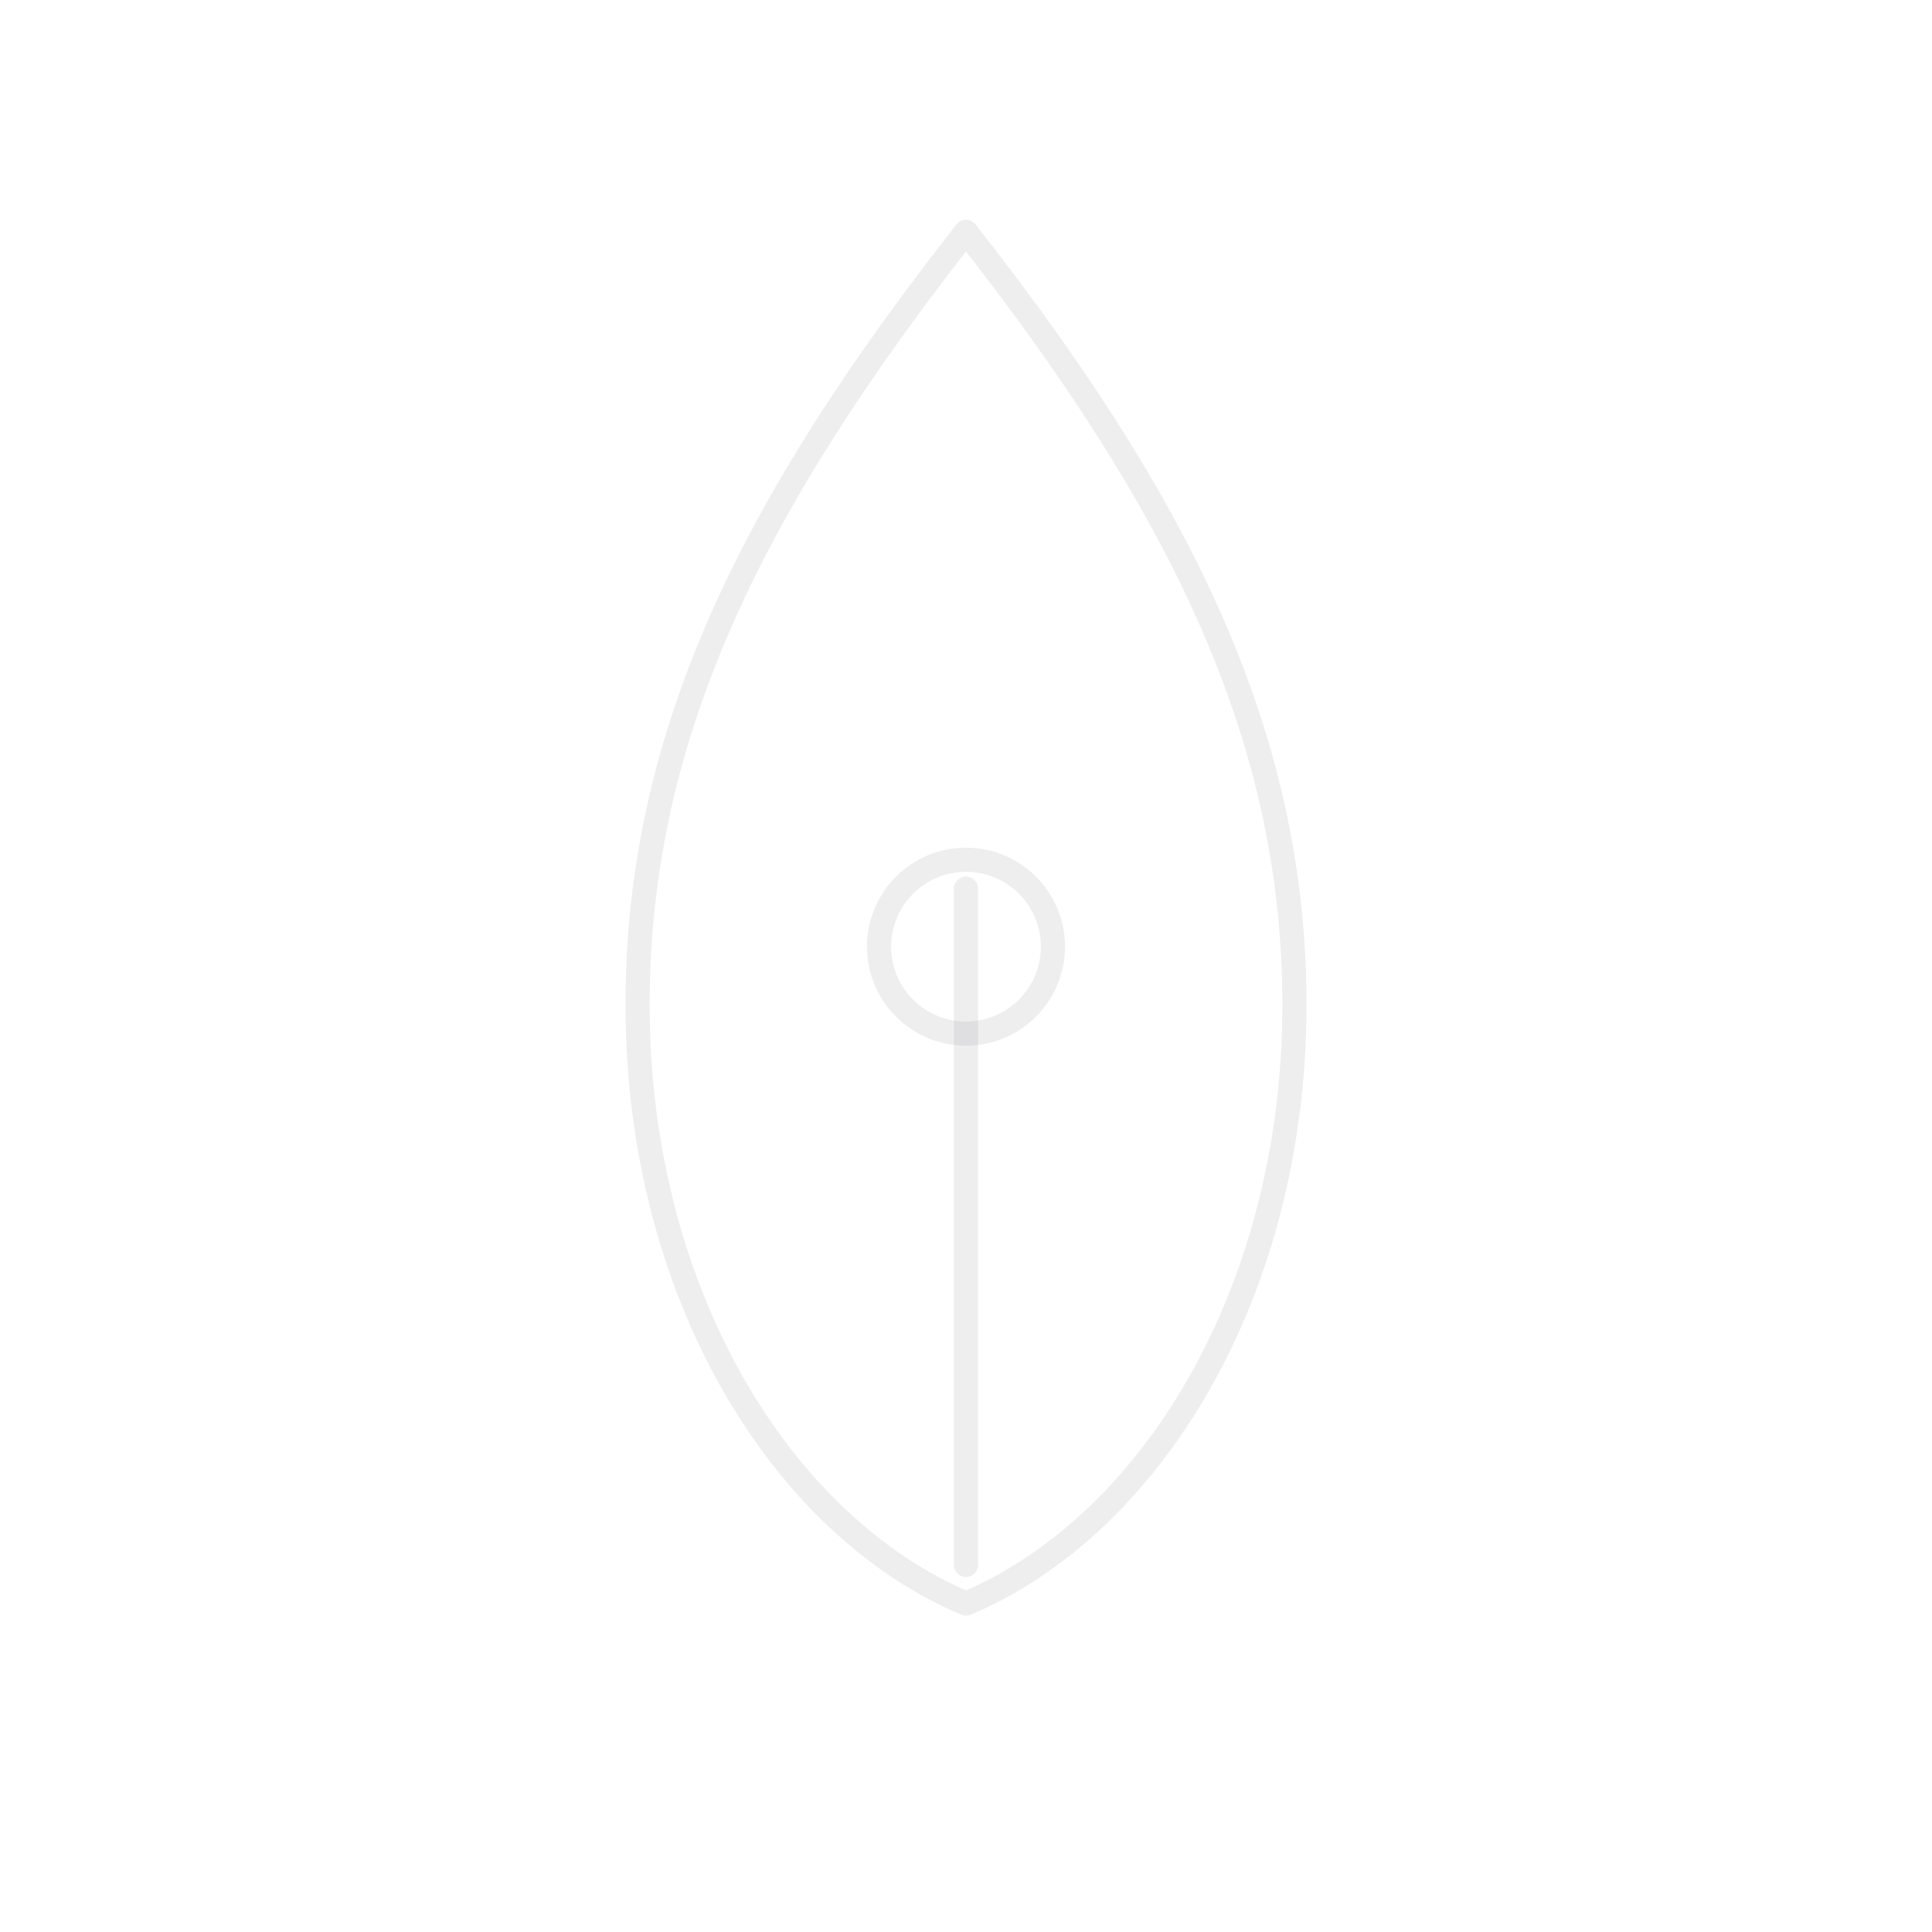
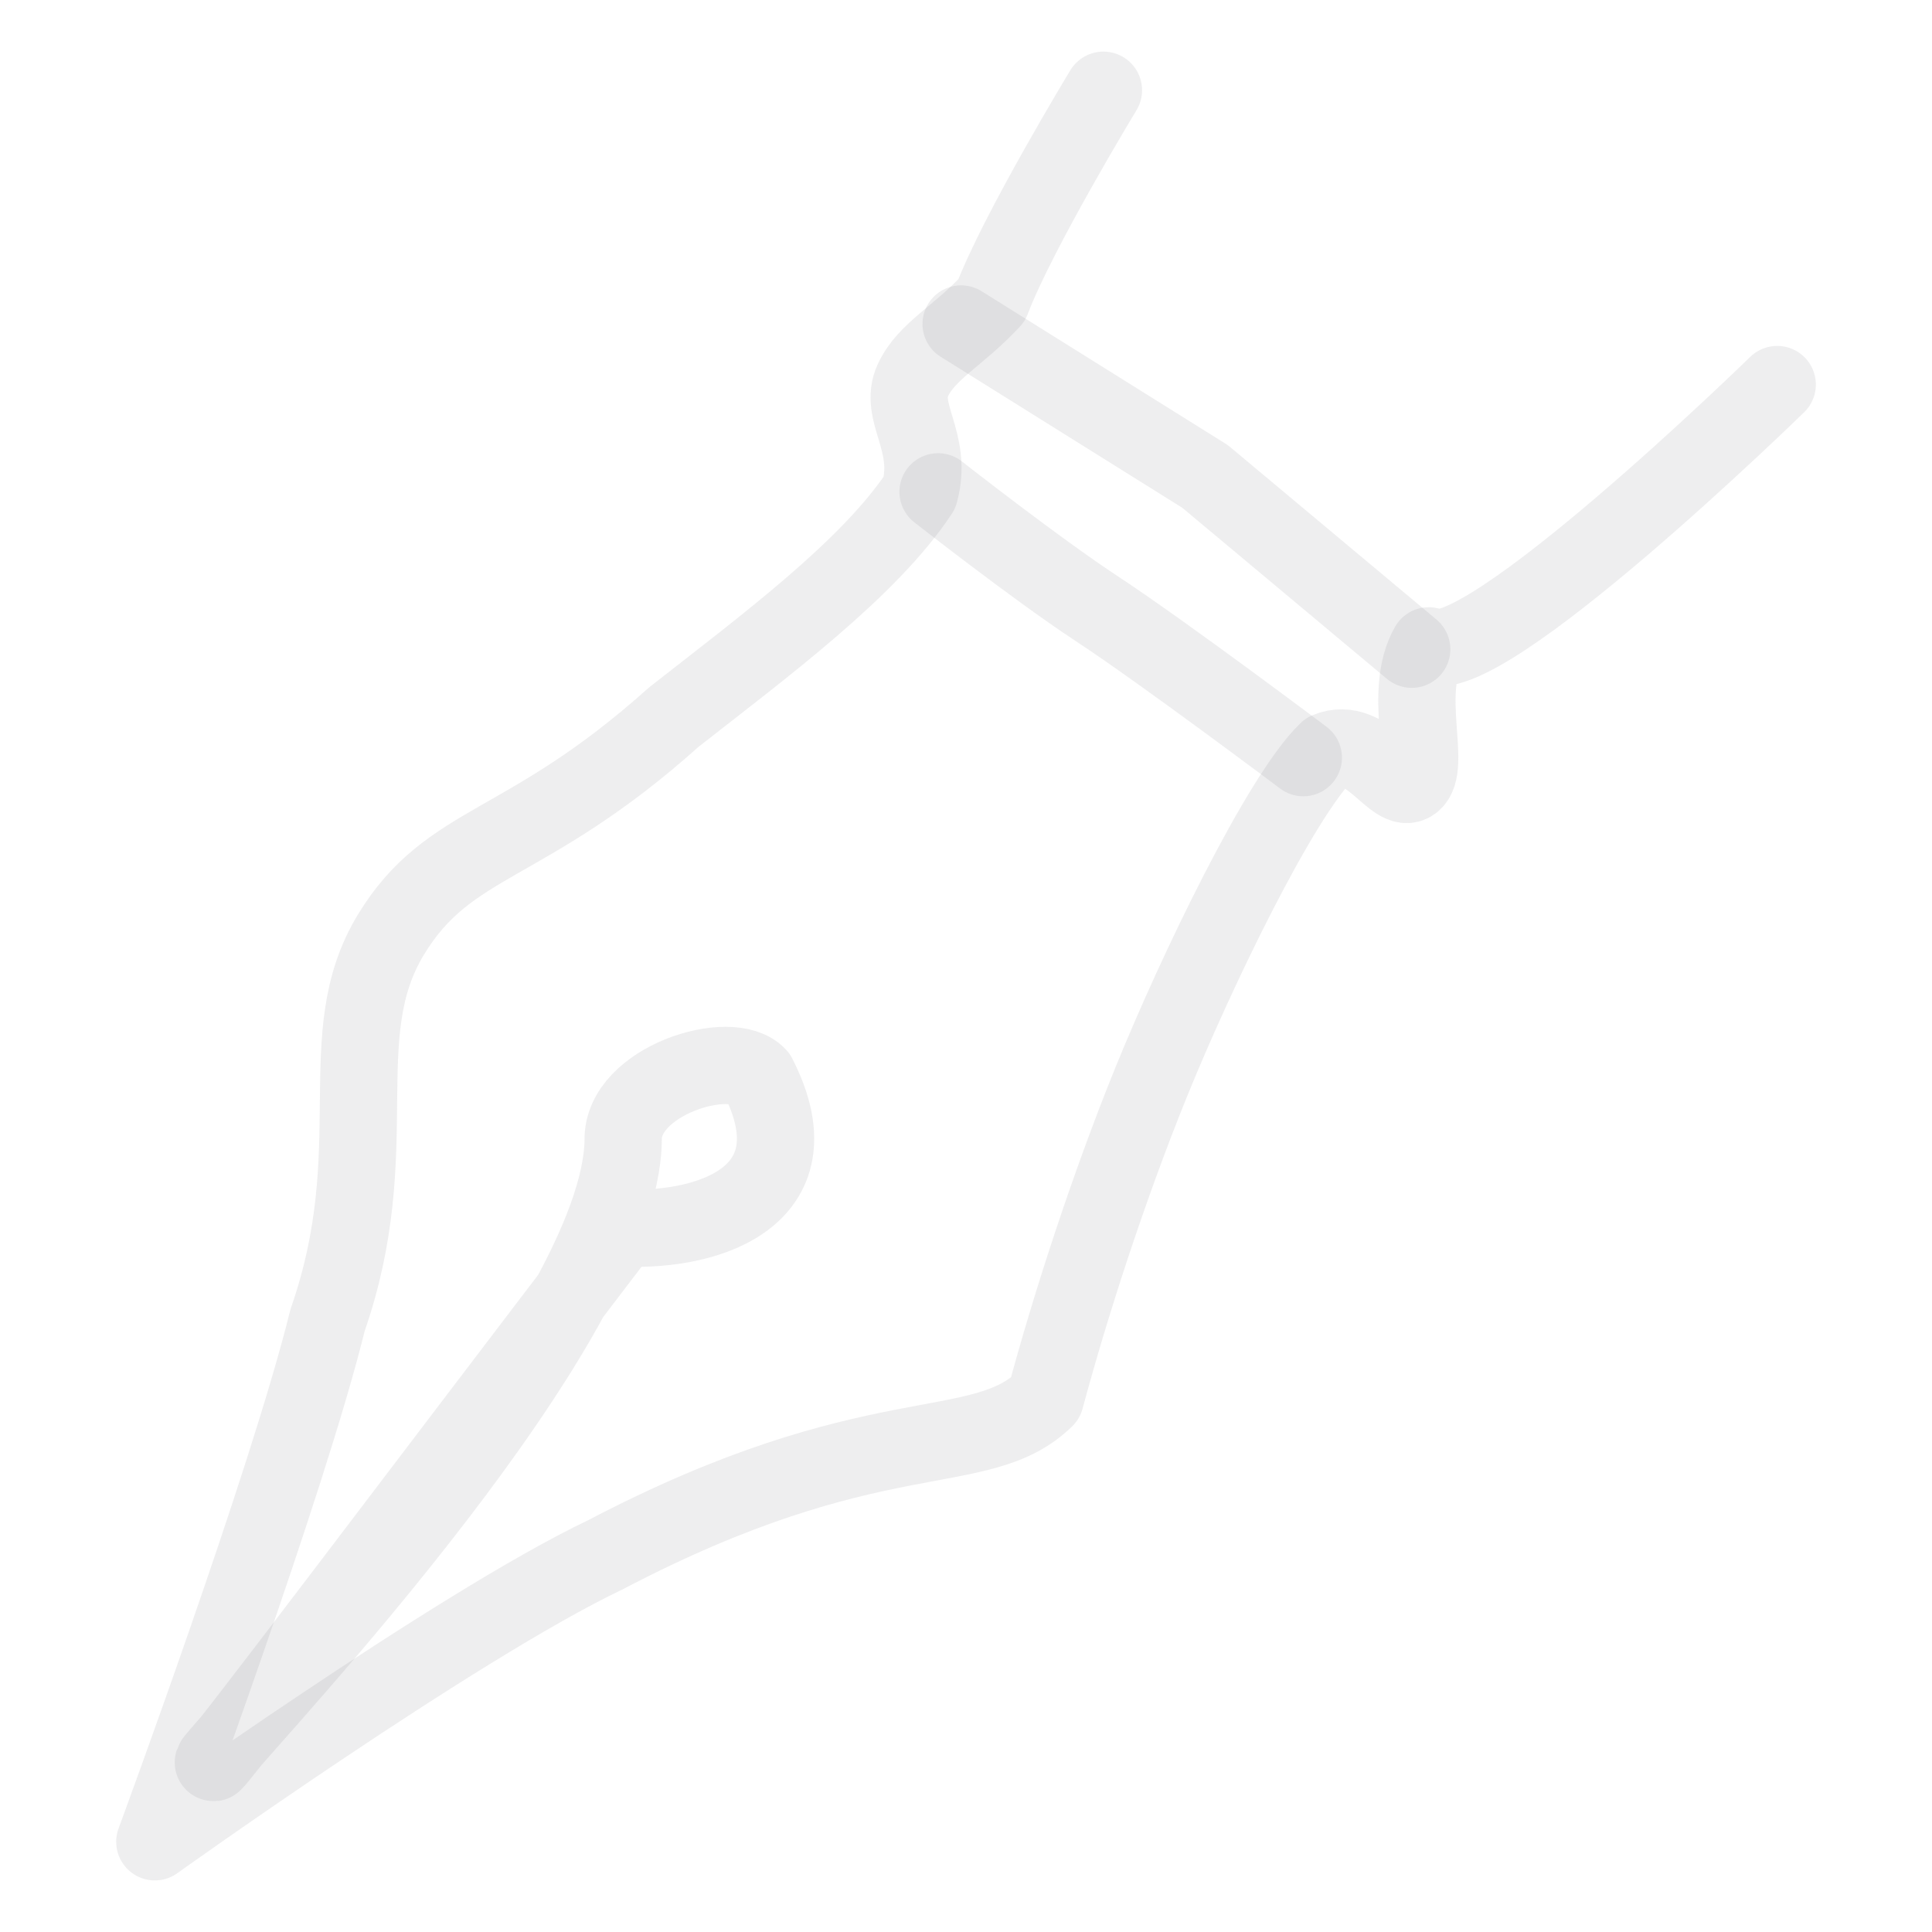
- <svg xmlns="http://www.w3.org/2000/svg" viewBox="0 0 200 200" width="200" height="200">
-   <g fill="none" stroke="#71717a" stroke-width="2.5" stroke-opacity="0.12" stroke-linejoin="round" stroke-linecap="round">
-     <path d="M100 24 C 122 52, 134 76, 134 104 C 134 134, 119 158, 100 166 C 81 158, 66 134, 66 104 C 66 76, 78 52, 100 24 Z" />
-     <path d="M100 92 L100 162" />
-     <circle cx="100" cy="98" r="9" />
+ <svg xmlns="http://www.w3.org/2000/svg" viewBox="686.5 361 200 200" width="200" height="200">
+   <g fill="none" fill-rule="nonzero" stroke="#71717a" stroke-opacity="0.12" stroke-width="8" stroke-linecap="round" stroke-linejoin="round" stroke-miterlimit="10">
+     <path d="M800.726,370.341c0,0 -8.904,14.674 -11.573,21.744c-3.44,3.717 -6.734,5.241 -8.142,8.26c-1.562,3.348 2.139,6.351 0.681,11.642c-5.207,7.874 -16.02,15.864 -25.453,23.26c-15.337,13.76 -23.228,12.557 -29.274,22.511c-6.384,10.509 -0.371,22.159 -6.551,39.892c-4.133,16.794 -17.886,54.01 -17.886,54.01c0,0 31.321,-22.42 46.621,-29.698c27.949,-14.65 38.719,-9.507 45.556,-16.177c2.578,-9.604 6.518,-21.79 10.932,-32.684c4.643,-11.457 13.429,-29.716 18.274,-34.37c4.197,-1.742 6.927,4.698 8.807,3.269c2.064,-1.569 -1.112,-9.3 1.678,-14.141c5.262,3.022 36.079,-27.049 36.079,-27.049" />
+     <path d="M785.996,394.54l25.251,15.782l21.393,17.886" />
+     <path d="M783.608,411.915c0,0 10.187,7.993 16.417,12.085c6.944,4.562 21.393,15.431 21.393,15.431" />
+     <path d="M751.012,479.03c-0.243,19.033 -37.633,58.504 -42.314,64.215c-2.013,3.278 23.2,-30.215 42.246,-55.125c9.622,0.416 20.165,-3.694 14.009,-15.722c-2.753,-3.029 -14.08,0.509 -13.941,6.632z" />
  </g>
</svg>
